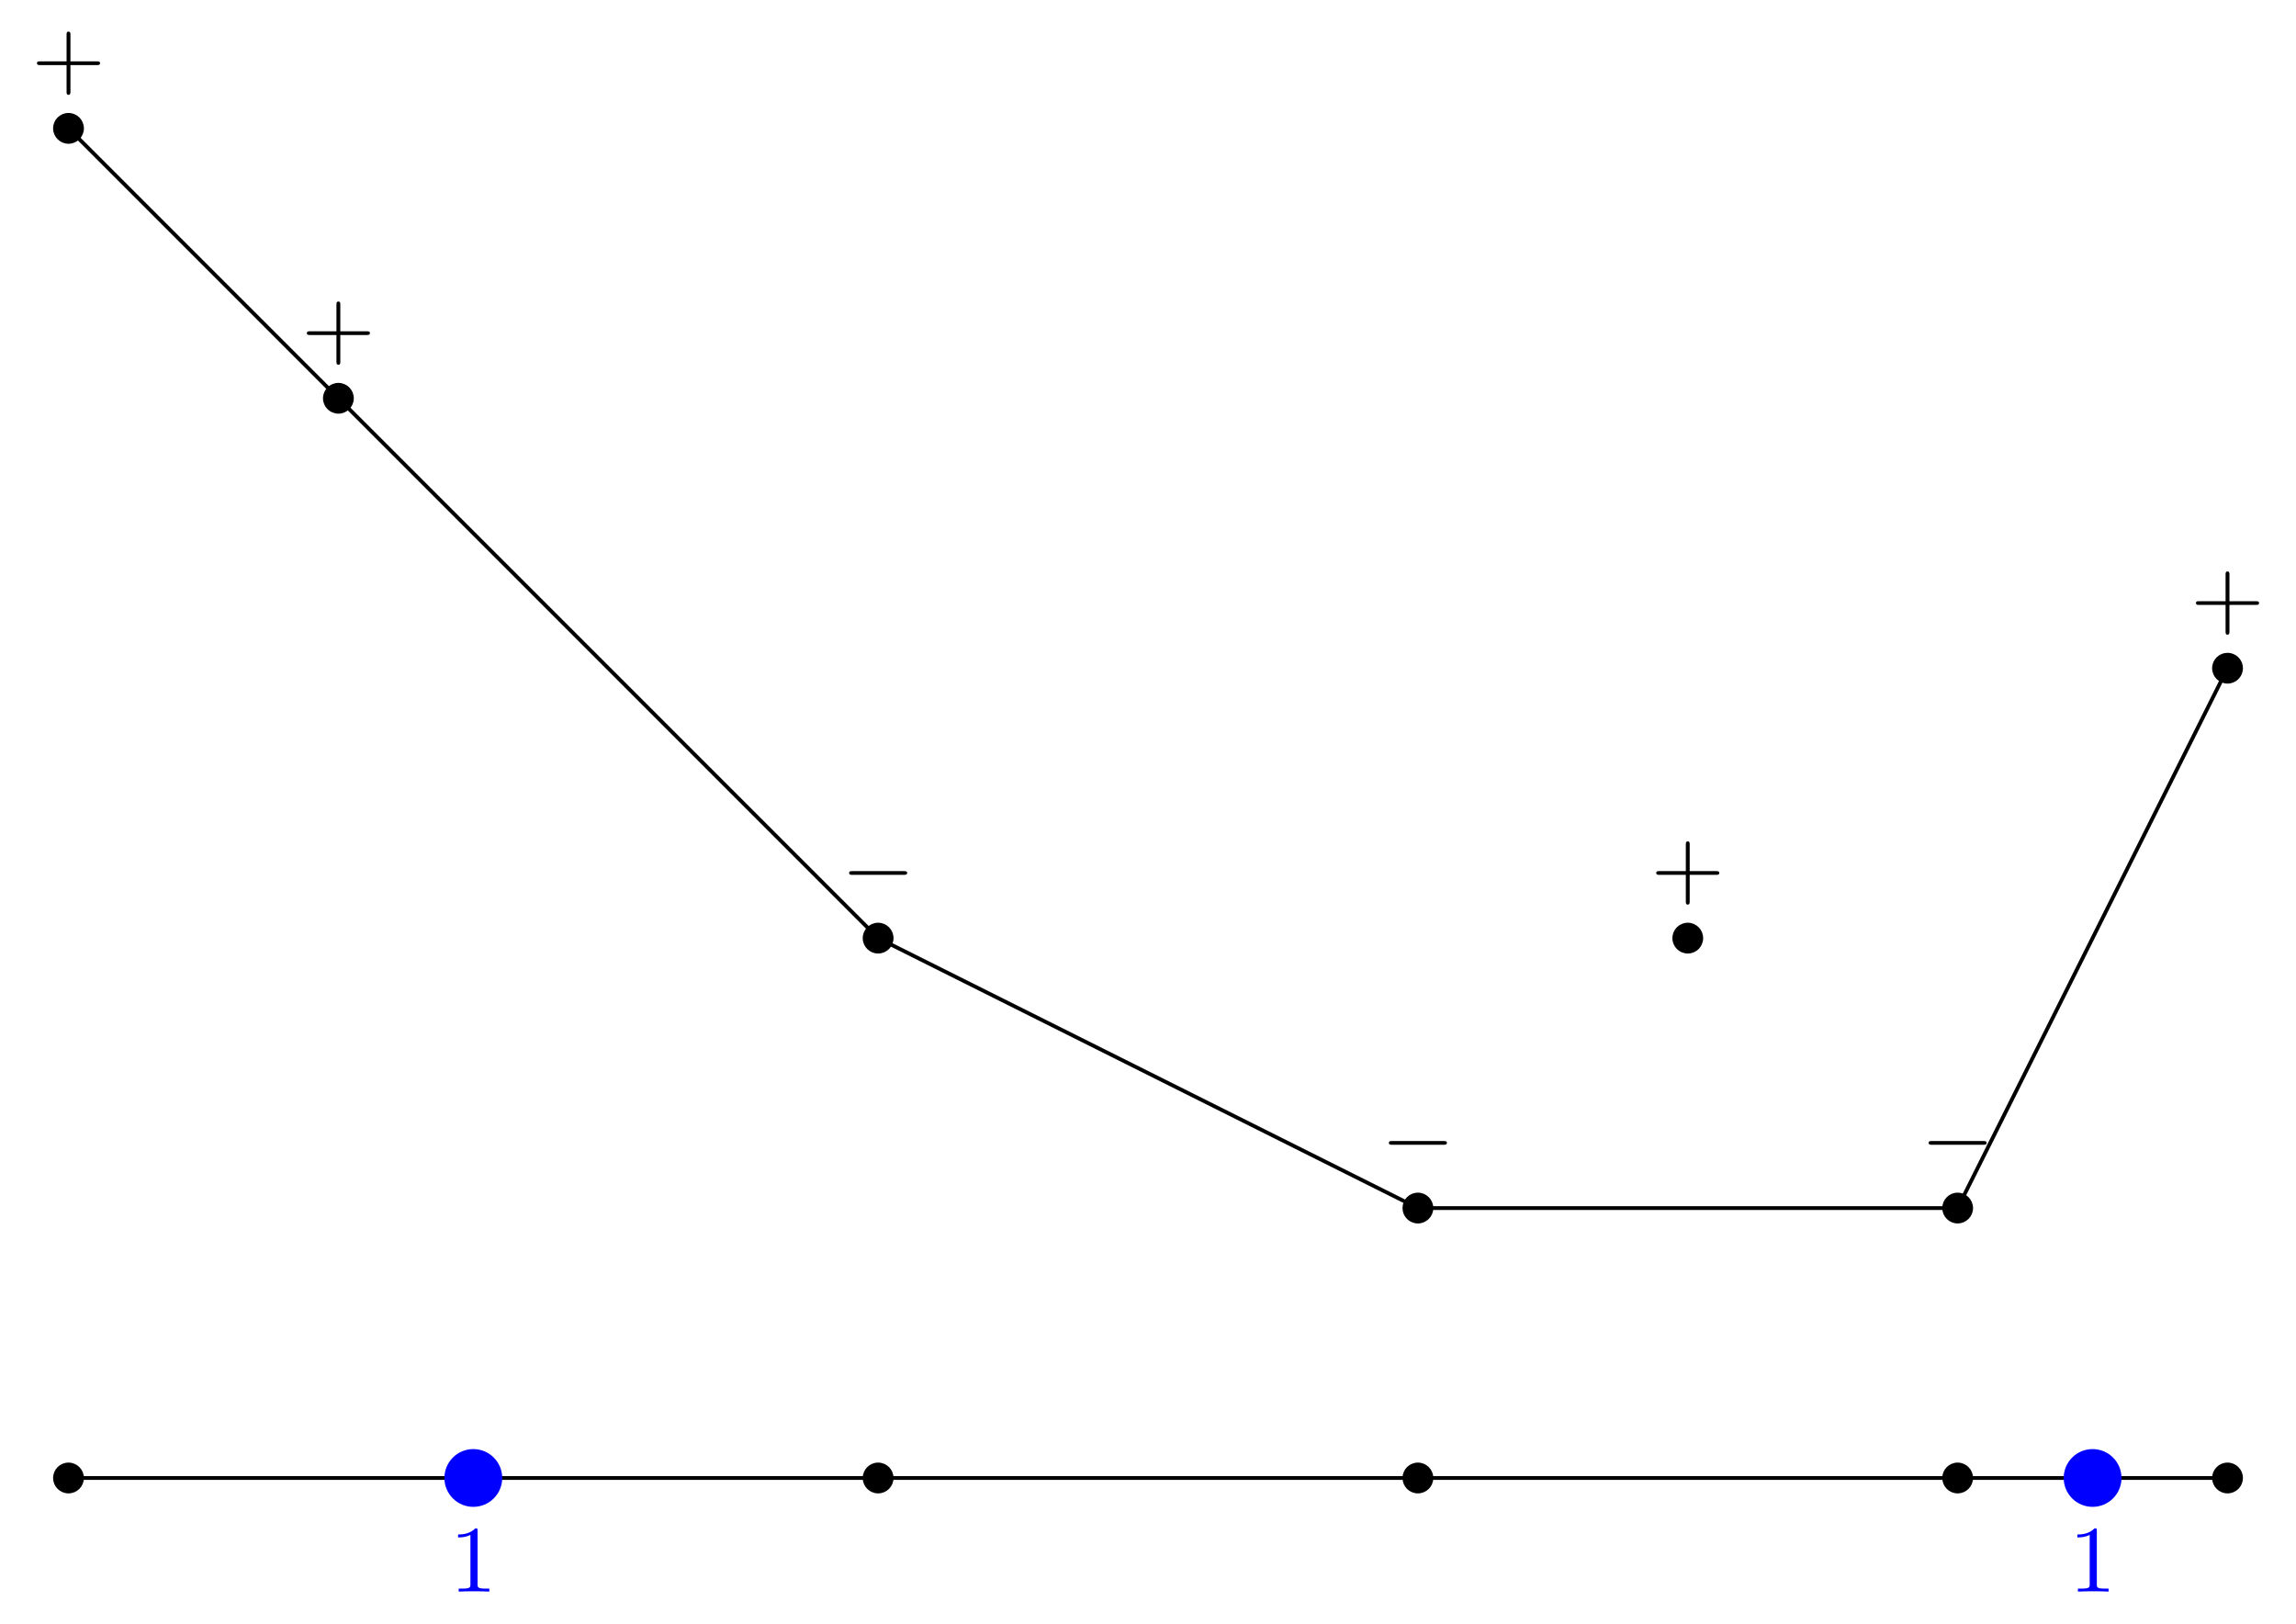
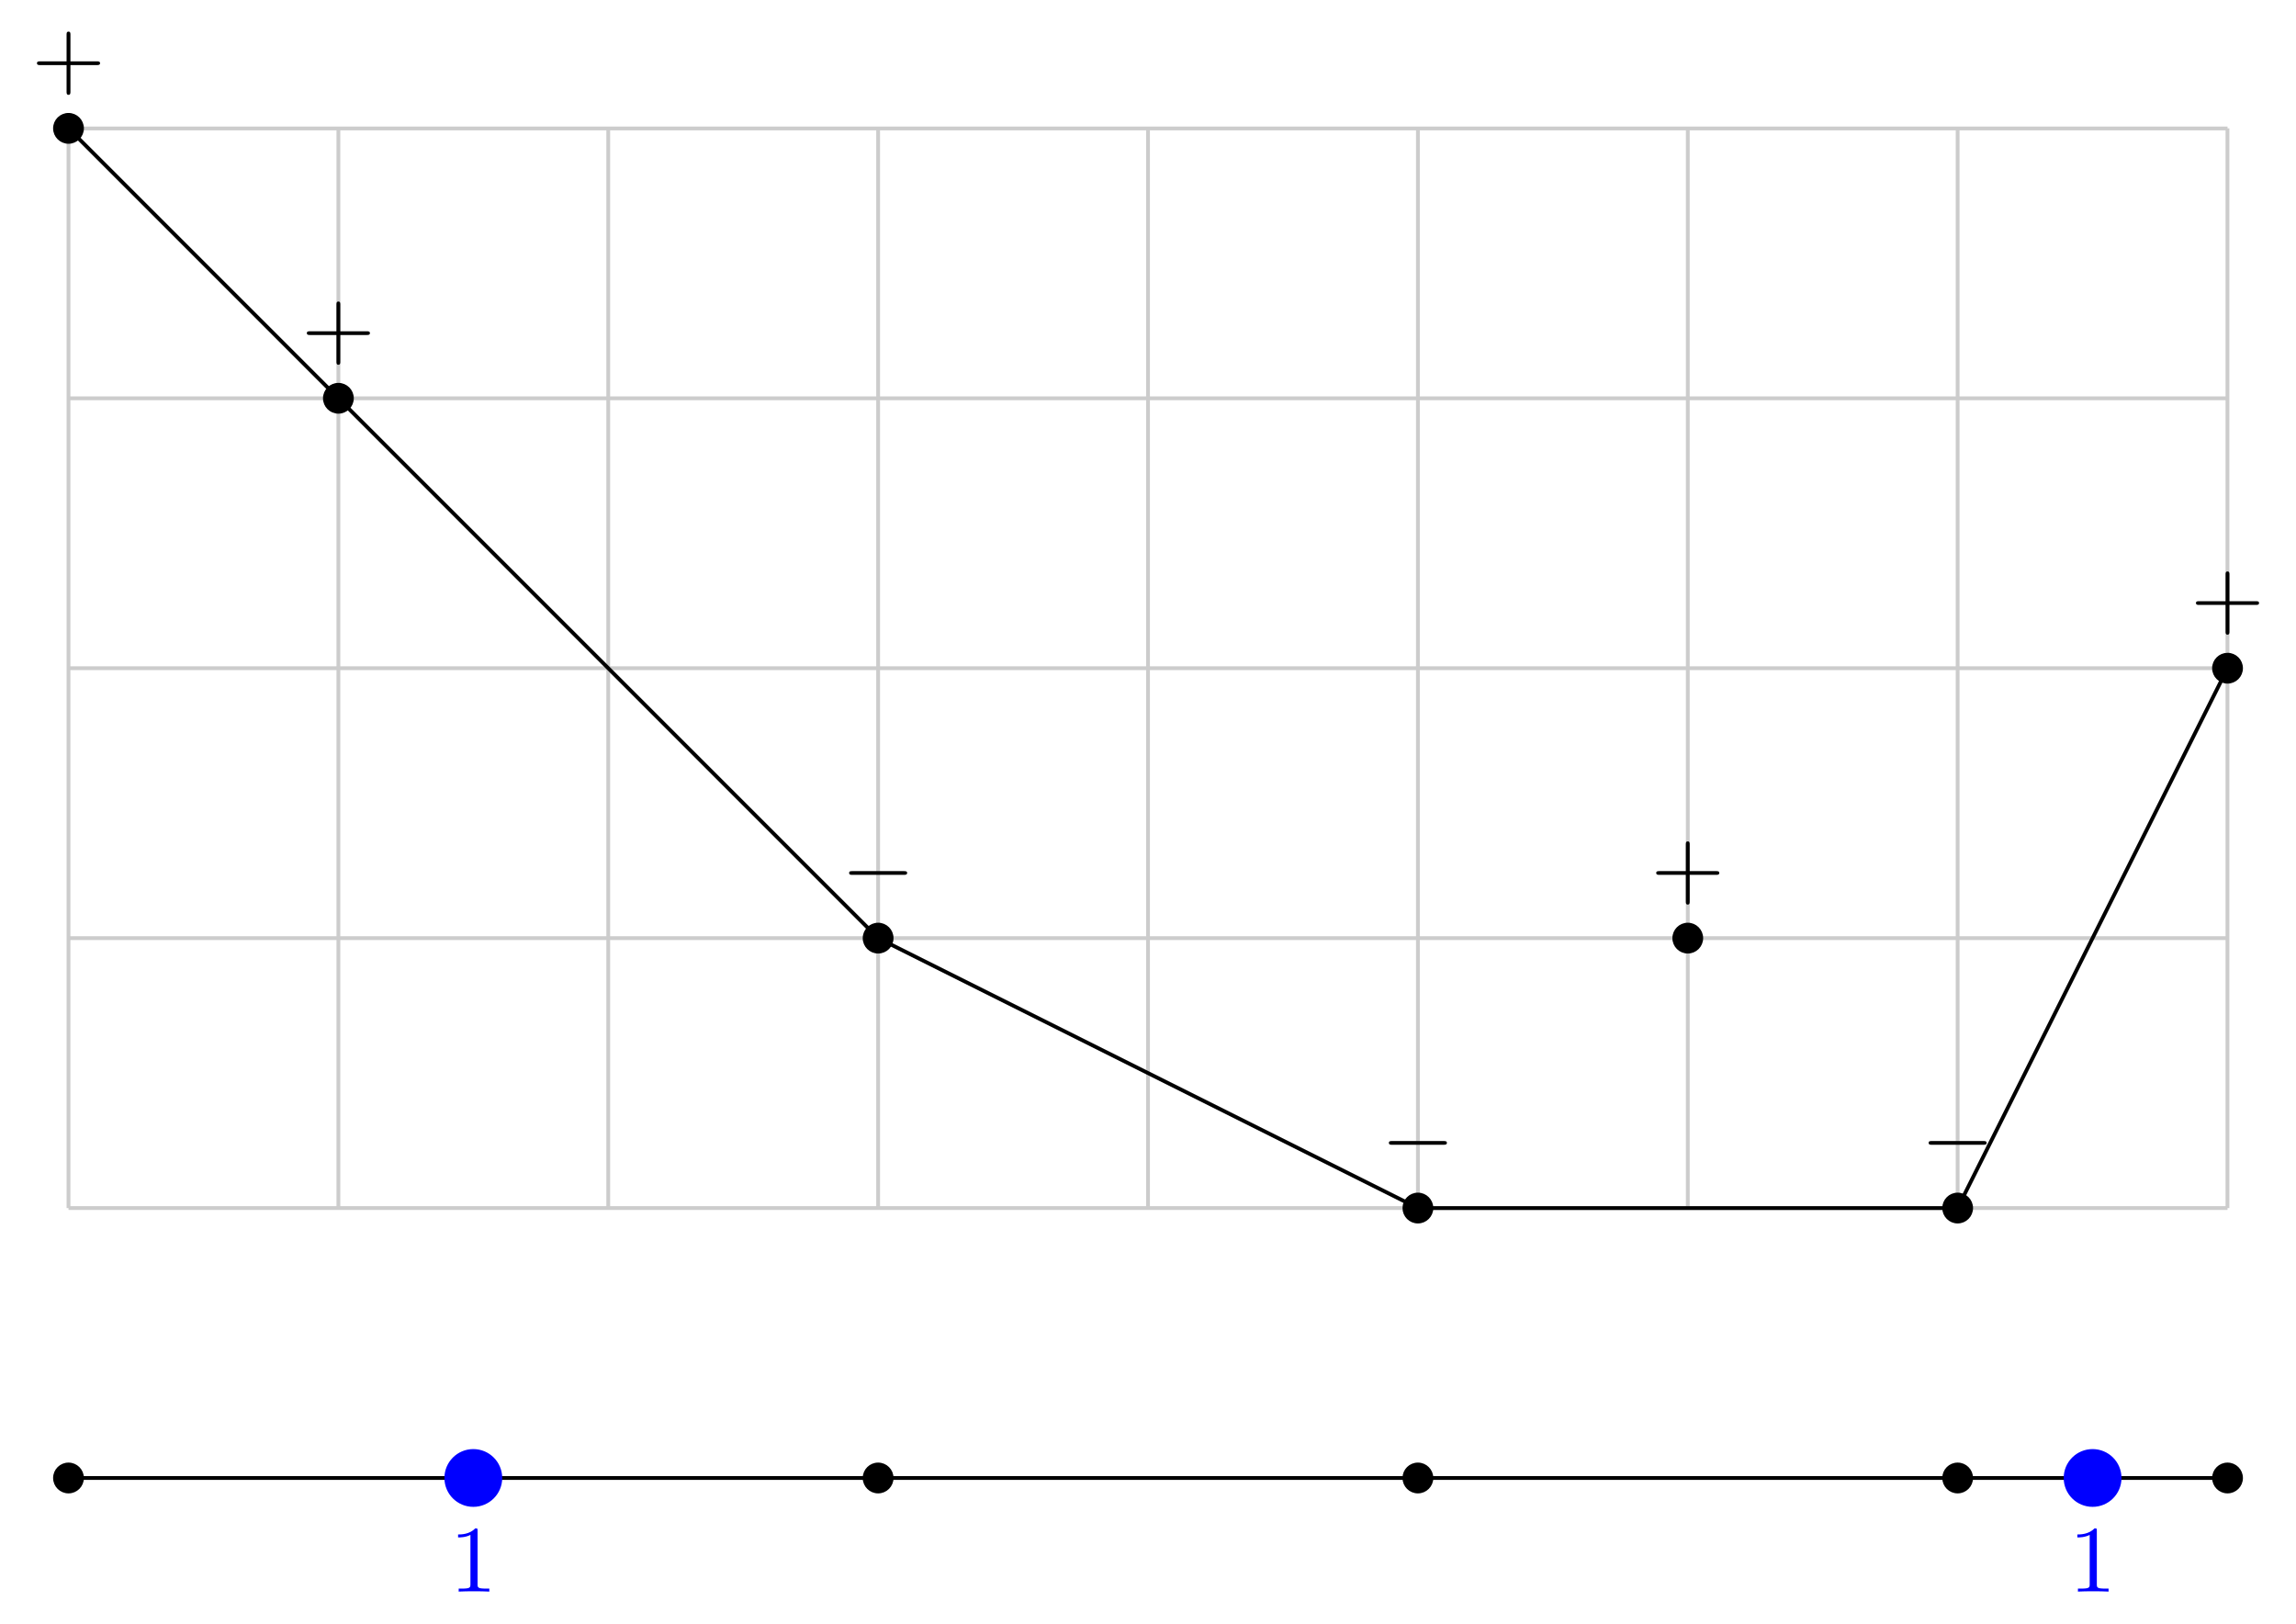
<svg xmlns="http://www.w3.org/2000/svg" xmlns:xlink="http://www.w3.org/1999/xlink" width="241.161" height="170.467" viewBox="0 0 241.161 170.467">
  <defs>
    <g>
      <g id="glyph-0-0">
</g>
      <g id="glyph-0-1">
        <path d="M 4.078 -2.297 L 6.859 -2.297 C 7 -2.297 7.188 -2.297 7.188 -2.5 C 7.188 -2.688 7 -2.688 6.859 -2.688 L 4.078 -2.688 L 4.078 -5.484 C 4.078 -5.625 4.078 -5.812 3.875 -5.812 C 3.672 -5.812 3.672 -5.625 3.672 -5.484 L 3.672 -2.688 L 0.891 -2.688 C 0.75 -2.688 0.562 -2.688 0.562 -2.5 C 0.562 -2.297 0.75 -2.297 0.891 -2.297 L 3.672 -2.297 L 3.672 0.5 C 3.672 0.641 3.672 0.828 3.875 0.828 C 4.078 0.828 4.078 0.641 4.078 0.5 Z M 4.078 -2.297 " />
      </g>
      <g id="glyph-0-2">
        <path d="M 2.938 -6.375 C 2.938 -6.625 2.938 -6.641 2.703 -6.641 C 2.078 -6 1.203 -6 0.891 -6 L 0.891 -5.688 C 1.094 -5.688 1.672 -5.688 2.188 -5.953 L 2.188 -0.781 C 2.188 -0.422 2.156 -0.312 1.266 -0.312 L 0.953 -0.312 L 0.953 0 C 1.297 -0.031 2.156 -0.031 2.562 -0.031 C 2.953 -0.031 3.828 -0.031 4.172 0 L 4.172 -0.312 L 3.859 -0.312 C 2.953 -0.312 2.938 -0.422 2.938 -0.781 Z M 2.938 -6.375 " />
      </g>
      <g id="glyph-1-0">
</g>
      <g id="glyph-1-1">
        <path d="M 6.562 -2.297 C 6.734 -2.297 6.922 -2.297 6.922 -2.5 C 6.922 -2.688 6.734 -2.688 6.562 -2.688 L 1.172 -2.688 C 1 -2.688 0.828 -2.688 0.828 -2.5 C 0.828 -2.297 1 -2.297 1.172 -2.297 Z M 6.562 -2.297 " />
      </g>
    </g>
    <clipPath id="clip-0">
      <path clip-rule="nonzero" d="M 226 63 L 241.16 63 L 241.16 78 L 226 78 Z M 226 63 " />
    </clipPath>
    <clipPath id="clip-1">
      <path clip-rule="nonzero" d="M 226 148 L 241.16 148 L 241.16 163 L 226 163 Z M 226 148 " />
    </clipPath>
  </defs>
+   <path fill="none" stroke-width="0.399" stroke-linecap="butt" stroke-linejoin="miter" stroke="rgb(79.999%, 79.999%, 79.999%)" stroke-opacity="1" stroke-miterlimit="10" d="M 0 -0 L 226.774 -0 M 0 28.347 L 226.774 28.347 M 0 56.695 L 226.774 56.695 M 0 85.039 L 226.774 85.039 M 0 113.379 L 226.774 113.379 M 0 -0 L 0 113.387 M 28.348 -0 L 28.348 113.387 M 56.692 -0 L 56.692 113.387 M 85.039 -0 L 85.039 113.387 M 113.387 -0 L 113.387 113.387 M 141.735 -0 L 141.735 113.387 M 170.082 -0 L 170.082 113.387 M 198.426 -0 L 198.426 113.387 M 226.766 -0 L 226.766 113.387 " transform="matrix(1, 0, 0, -1, 7.195, 126.867)" />
  <path fill-rule="nonzero" fill="rgb(0%, 0%, 0%)" fill-opacity="1" stroke-width="0.399" stroke-linecap="butt" stroke-linejoin="miter" stroke="rgb(0%, 0%, 0%)" stroke-opacity="1" stroke-miterlimit="10" d="M 1.418 113.387 C 1.418 114.172 0.782 114.805 0 114.805 C -0.781 114.805 -1.418 114.172 -1.418 113.387 C -1.418 112.605 -0.781 111.969 0 111.969 C 0.782 111.969 1.418 112.605 1.418 113.387 Z M 1.418 113.387 " transform="matrix(1, 0, 0, -1, 7.195, 126.867)" />
  <g fill="rgb(0%, 0%, 0%)" fill-opacity="1">
    <use xlink:href="#glyph-0-1" x="3.321" y="9.132" />
  </g>
  <path fill-rule="nonzero" fill="rgb(0%, 0%, 0%)" fill-opacity="1" stroke-width="0.399" stroke-linecap="butt" stroke-linejoin="miter" stroke="rgb(0%, 0%, 0%)" stroke-opacity="1" stroke-miterlimit="10" d="M 29.766 85.039 C 29.766 85.824 29.129 86.457 28.348 86.457 C 27.563 86.457 26.93 85.824 26.93 85.039 C 26.93 84.258 27.563 83.625 28.348 83.625 C 29.129 83.625 29.766 84.258 29.766 85.039 Z M 29.766 85.039 " transform="matrix(1, 0, 0, -1, 7.195, 126.867)" />
  <g fill="rgb(0%, 0%, 0%)" fill-opacity="1">
    <use xlink:href="#glyph-0-1" x="31.667" y="37.478" />
  </g>
  <path fill-rule="nonzero" fill="rgb(0%, 0%, 0%)" fill-opacity="1" stroke-width="0.399" stroke-linecap="butt" stroke-linejoin="miter" stroke="rgb(0%, 0%, 0%)" stroke-opacity="1" stroke-miterlimit="10" d="M 86.457 28.347 C 86.457 29.129 85.825 29.765 85.039 29.765 C 84.258 29.765 83.621 29.129 83.621 28.347 C 83.621 27.562 84.258 26.93 85.039 26.93 C 85.825 26.93 86.457 27.562 86.457 28.347 Z M 86.457 28.347 " transform="matrix(1, 0, 0, -1, 7.195, 126.867)" />
  <g fill="rgb(0%, 0%, 0%)" fill-opacity="1">
    <use xlink:href="#glyph-1-1" x="88.36" y="94.171" />
  </g>
  <path fill-rule="nonzero" fill="rgb(0%, 0%, 0%)" fill-opacity="1" stroke-width="0.399" stroke-linecap="butt" stroke-linejoin="miter" stroke="rgb(0%, 0%, 0%)" stroke-opacity="1" stroke-miterlimit="10" d="M 143.153 -0 C 143.153 0.781 142.516 1.418 141.735 1.418 C 140.95 1.418 140.317 0.781 140.317 -0 C 140.317 -0.781 140.95 -1.418 141.735 -1.418 C 142.516 -1.418 143.153 -0.781 143.153 -0 Z M 143.153 -0 " transform="matrix(1, 0, 0, -1, 7.195, 126.867)" />
  <g fill="rgb(0%, 0%, 0%)" fill-opacity="1">
    <use xlink:href="#glyph-1-1" x="145.053" y="122.517" />
  </g>
  <path fill-rule="nonzero" fill="rgb(0%, 0%, 0%)" fill-opacity="1" stroke-width="0.399" stroke-linecap="butt" stroke-linejoin="miter" stroke="rgb(0%, 0%, 0%)" stroke-opacity="1" stroke-miterlimit="10" d="M 171.496 28.347 C 171.496 29.129 170.864 29.765 170.082 29.765 C 169.297 29.765 168.664 29.129 168.664 28.347 C 168.664 27.562 169.297 26.93 170.082 26.93 C 170.864 26.93 171.496 27.562 171.496 28.347 Z M 171.496 28.347 " transform="matrix(1, 0, 0, -1, 7.195, 126.867)" />
  <g fill="rgb(0%, 0%, 0%)" fill-opacity="1">
    <use xlink:href="#glyph-0-1" x="173.399" y="94.171" />
  </g>
  <path fill-rule="nonzero" fill="rgb(0%, 0%, 0%)" fill-opacity="1" stroke-width="0.399" stroke-linecap="butt" stroke-linejoin="miter" stroke="rgb(0%, 0%, 0%)" stroke-opacity="1" stroke-miterlimit="10" d="M 199.844 -0 C 199.844 0.781 199.211 1.418 198.426 1.418 C 197.645 1.418 197.012 0.781 197.012 -0 C 197.012 -0.781 197.645 -1.418 198.426 -1.418 C 199.211 -1.418 199.844 -0.781 199.844 -0 Z M 199.844 -0 " transform="matrix(1, 0, 0, -1, 7.195, 126.867)" />
  <g fill="rgb(0%, 0%, 0%)" fill-opacity="1">
    <use xlink:href="#glyph-1-1" x="201.746" y="122.517" />
  </g>
  <path fill-rule="nonzero" fill="rgb(0%, 0%, 0%)" fill-opacity="1" d="M 235.387 70.172 C 235.387 69.391 234.754 68.758 233.969 68.758 C 233.188 68.758 232.551 69.391 232.551 70.172 C 232.551 70.957 233.188 71.59 233.969 71.59 C 234.754 71.59 235.387 70.957 235.387 70.172 Z M 235.387 70.172 " />
  <g clip-path="url(#clip-0)">
    <path fill="none" stroke-width="0.399" stroke-linecap="butt" stroke-linejoin="miter" stroke="rgb(0%, 0%, 0%)" stroke-opacity="1" stroke-miterlimit="10" d="M 228.192 56.695 C 228.192 57.476 227.559 58.109 226.774 58.109 C 225.993 58.109 225.356 57.476 225.356 56.695 C 225.356 55.91 225.993 55.277 226.774 55.277 C 227.559 55.277 228.192 55.91 228.192 56.695 Z M 228.192 56.695 " transform="matrix(1, 0, 0, -1, 7.195, 126.867)" />
  </g>
  <g fill="rgb(0%, 0%, 0%)" fill-opacity="1">
    <use xlink:href="#glyph-0-1" x="230.092" y="65.824" />
  </g>
  <path fill="none" stroke-width="0.399" stroke-linecap="butt" stroke-linejoin="miter" stroke="rgb(0%, 0%, 0%)" stroke-opacity="1" stroke-miterlimit="10" d="M 0 -28.348 L 226.774 -28.348 " transform="matrix(1, 0, 0, -1, 7.195, 126.867)" />
  <path fill="none" stroke-width="0.399" stroke-linecap="butt" stroke-linejoin="miter" stroke="rgb(0%, 0%, 0%)" stroke-opacity="1" stroke-miterlimit="10" d="M 0 113.387 L 85.039 28.347 L 141.735 -0 L 198.426 -0 L 226.774 56.695 " transform="matrix(1, 0, 0, -1, 7.195, 126.867)" />
  <path fill-rule="nonzero" fill="rgb(0%, 0%, 0%)" fill-opacity="1" stroke-width="0.399" stroke-linecap="butt" stroke-linejoin="miter" stroke="rgb(0%, 0%, 0%)" stroke-opacity="1" stroke-miterlimit="10" d="M 1.418 -28.348 C 1.418 -27.563 0.782 -26.93 0 -26.93 C -0.781 -26.93 -1.418 -27.563 -1.418 -28.348 C -1.418 -29.129 -0.781 -29.766 0 -29.766 C 0.782 -29.766 1.418 -29.129 1.418 -28.348 Z M 1.418 -28.348 " transform="matrix(1, 0, 0, -1, 7.195, 126.867)" />
  <path fill-rule="nonzero" fill="rgb(0%, 0%, 100%)" fill-opacity="1" stroke-width="0.399" stroke-linecap="butt" stroke-linejoin="miter" stroke="rgb(0%, 0%, 100%)" stroke-opacity="1" stroke-miterlimit="10" d="M 45.356 -28.348 C 45.356 -26.781 44.086 -25.512 42.52 -25.512 C 40.953 -25.512 39.684 -26.781 39.684 -28.348 C 39.684 -29.914 40.953 -31.18 42.52 -31.18 C 44.086 -31.18 45.356 -29.914 45.356 -28.348 Z M 45.356 -28.348 " transform="matrix(1, 0, 0, -1, 7.195, 126.867)" />
  <g fill="rgb(0%, 0%, 100%)" fill-opacity="1">
    <use xlink:href="#glyph-0-2" x="47.224" y="167.146" />
  </g>
  <path fill-rule="nonzero" fill="rgb(0%, 0%, 0%)" fill-opacity="1" stroke-width="0.399" stroke-linecap="butt" stroke-linejoin="miter" stroke="rgb(0%, 0%, 0%)" stroke-opacity="1" stroke-miterlimit="10" d="M 86.457 -28.348 C 86.457 -27.563 85.825 -26.93 85.039 -26.93 C 84.258 -26.93 83.621 -27.563 83.621 -28.348 C 83.621 -29.129 84.258 -29.766 85.039 -29.766 C 85.825 -29.766 86.457 -29.129 86.457 -28.348 Z M 86.457 -28.348 " transform="matrix(1, 0, 0, -1, 7.195, 126.867)" />
  <path fill-rule="nonzero" fill="rgb(0%, 0%, 0%)" fill-opacity="1" stroke-width="0.399" stroke-linecap="butt" stroke-linejoin="miter" stroke="rgb(0%, 0%, 0%)" stroke-opacity="1" stroke-miterlimit="10" d="M 143.153 -28.348 C 143.153 -27.563 142.516 -26.93 141.735 -26.93 C 140.95 -26.93 140.317 -27.563 140.317 -28.348 C 140.317 -29.129 140.95 -29.766 141.735 -29.766 C 142.516 -29.766 143.153 -29.129 143.153 -28.348 Z M 143.153 -28.348 " transform="matrix(1, 0, 0, -1, 7.195, 126.867)" />
  <path fill-rule="nonzero" fill="rgb(0%, 0%, 0%)" fill-opacity="1" stroke-width="0.399" stroke-linecap="butt" stroke-linejoin="miter" stroke="rgb(0%, 0%, 0%)" stroke-opacity="1" stroke-miterlimit="10" d="M 199.844 -28.348 C 199.844 -27.563 199.211 -26.93 198.426 -26.93 C 197.645 -26.93 197.012 -27.563 197.012 -28.348 C 197.012 -29.129 197.645 -29.766 198.426 -29.766 C 199.211 -29.766 199.844 -29.129 199.844 -28.348 Z M 199.844 -28.348 " transform="matrix(1, 0, 0, -1, 7.195, 126.867)" />
  <path fill-rule="nonzero" fill="rgb(0%, 0%, 100%)" fill-opacity="1" stroke-width="0.399" stroke-linecap="butt" stroke-linejoin="miter" stroke="rgb(0%, 0%, 100%)" stroke-opacity="1" stroke-miterlimit="10" d="M 215.438 -28.348 C 215.438 -26.781 214.168 -25.512 212.602 -25.512 C 211.035 -25.512 209.766 -26.781 209.766 -28.348 C 209.766 -29.914 211.035 -31.18 212.602 -31.18 C 214.168 -31.18 215.438 -29.914 215.438 -28.348 Z M 215.438 -28.348 " transform="matrix(1, 0, 0, -1, 7.195, 126.867)" />
  <g fill="rgb(0%, 0%, 100%)" fill-opacity="1">
    <use xlink:href="#glyph-0-2" x="217.303" y="167.146" />
  </g>
  <path fill-rule="nonzero" fill="rgb(0%, 0%, 0%)" fill-opacity="1" d="M 235.387 155.215 C 235.387 154.43 234.754 153.797 233.969 153.797 C 233.188 153.797 232.551 154.43 232.551 155.215 C 232.551 155.996 233.188 156.633 233.969 156.633 C 234.754 156.633 235.387 155.996 235.387 155.215 Z M 235.387 155.215 " />
  <g clip-path="url(#clip-1)">
    <path fill="none" stroke-width="0.399" stroke-linecap="butt" stroke-linejoin="miter" stroke="rgb(0%, 0%, 0%)" stroke-opacity="1" stroke-miterlimit="10" d="M 228.192 -28.348 C 228.192 -27.563 227.559 -26.93 226.774 -26.93 C 225.993 -26.93 225.356 -27.563 225.356 -28.348 C 225.356 -29.129 225.993 -29.766 226.774 -29.766 C 227.559 -29.766 228.192 -29.129 228.192 -28.348 Z M 228.192 -28.348 " transform="matrix(1, 0, 0, -1, 7.195, 126.867)" />
  </g>
</svg>
